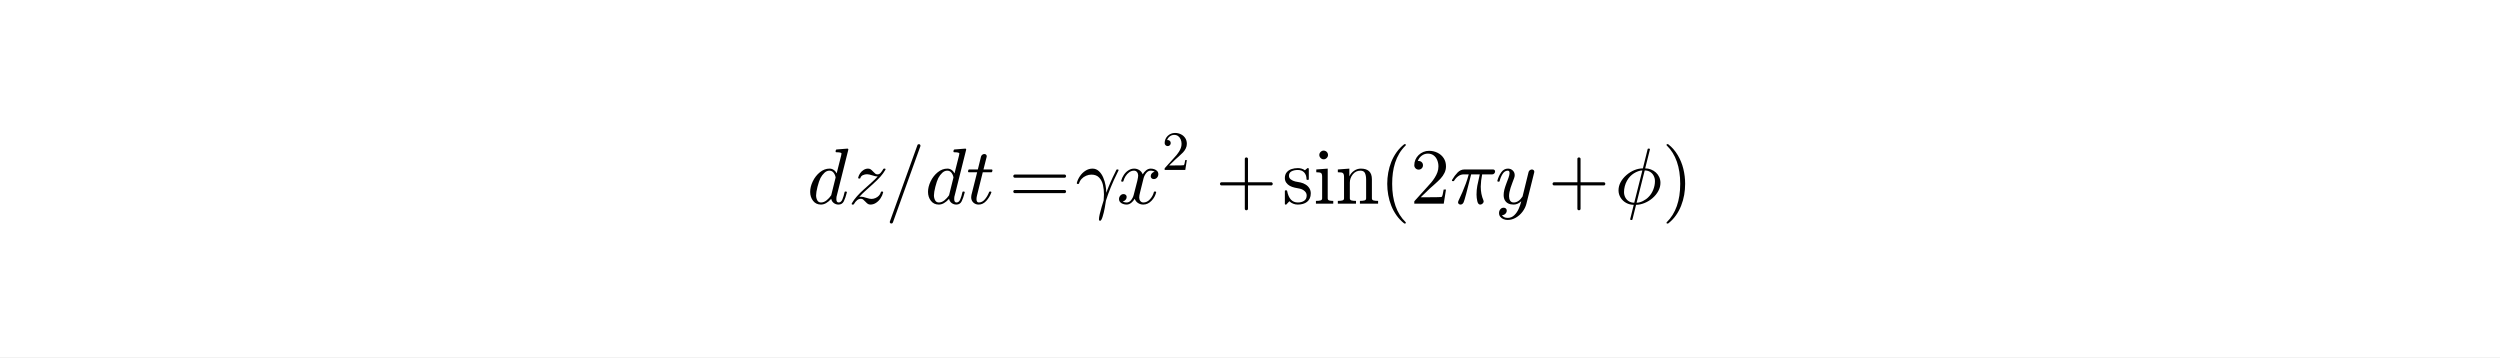
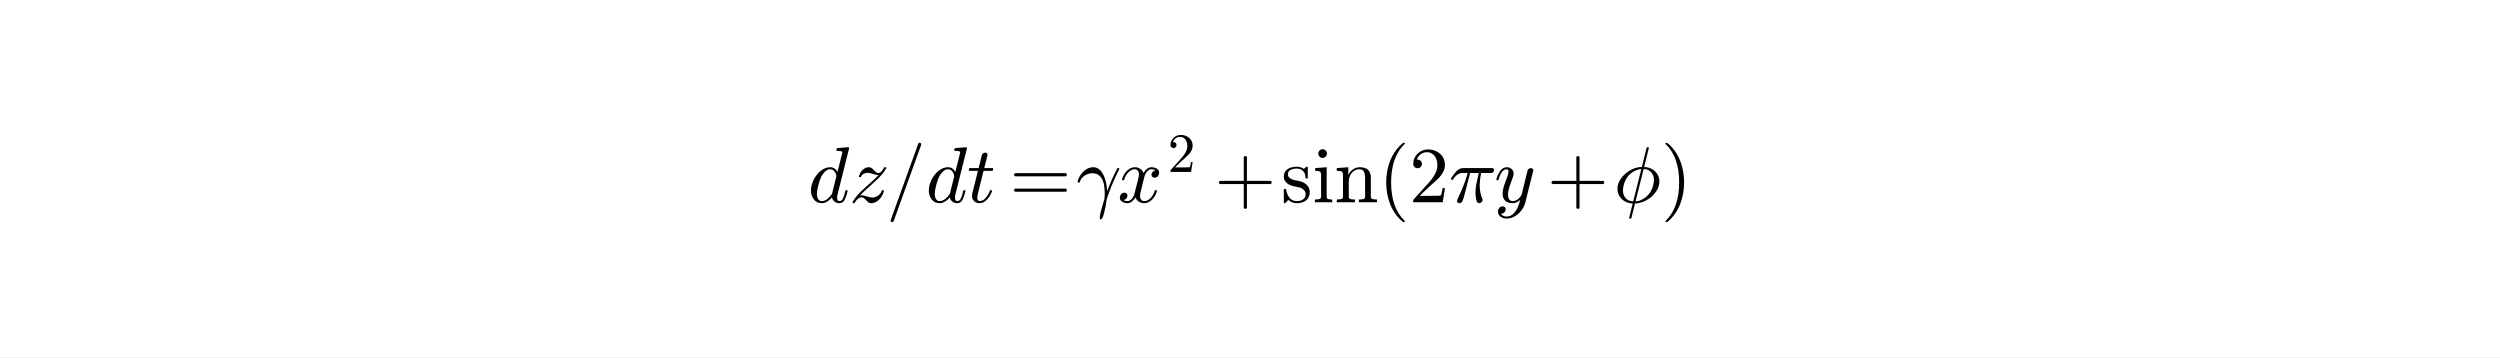
<svg xmlns="http://www.w3.org/2000/svg" xmlns:xlink="http://www.w3.org/1999/xlink" height="54pt" version="1.1" viewBox="0 0 378 54" width="378pt">
  <defs>
    <style type="text/css">
*{stroke-linecap:butt;stroke-linejoin:round;stroke-miterlimit:100000;}
  </style>
  </defs>
  <g id="figure_1">
    <g id="patch_1">
      <path d="M 0 54  L 378 54  L 378 0  L 0 0  z " style="fill:#ffffff;" />
    </g>
    <g id="text_1">
      <defs>
-         <path d="M 4.984 0  L 4.984 2.688  Q 4.984 2.938 5.172 3.219  L 20.703 20.406  Q 24.219 24.219 26.406 26.797  Q 28.609 29.391 30.75 32.766  Q 32.906 36.141 34.156 39.625  Q 35.406 43.109 35.406 47.016  Q 35.406 51.125 33.891 54.859  Q 32.375 58.594 29.375 60.844  Q 26.375 63.094 22.125 63.094  Q 17.781 63.094 14.312 60.469  Q 10.844 57.859 9.422 53.719  Q 9.812 53.812 10.5 53.812  Q 12.75 53.812 14.328 52.297  Q 15.922 50.781 15.922 48.391  Q 15.922 46.094 14.328 44.5  Q 12.75 42.922 10.5 42.922  Q 8.156 42.922 6.562 44.547  Q 4.984 46.188 4.984 48.391  Q 4.984 52.156 6.391 55.438  Q 7.812 58.734 10.469 61.297  Q 13.141 63.875 16.484 65.234  Q 19.828 66.609 23.578 66.609  Q 29.297 66.609 34.219 64.188  Q 39.156 61.766 42.031 57.344  Q 44.922 52.938 44.922 47.016  Q 44.922 42.672 43.016 38.766  Q 41.109 34.859 38.125 31.656  Q 35.156 28.469 30.516 24.406  Q 25.875 20.359 24.422 19  L 13.094 8.109  L 22.703 8.109  Q 29.781 8.109 34.547 8.219  Q 39.312 8.344 39.594 8.594  Q 40.766 9.859 42 17.828  L 44.922 17.828  L 42.094 0  z " id="Cmr10-32" />
-         <path d="M 4.891 -1.125  Q 4.109 -1.125 4.109 -0.203  Q 4.109 0.297 4.297 0.484  Q 6.984 5.125 10.766 9.344  Q 14.547 13.578 19.359 17.891  Q 24.172 22.219 29.031 26.562  Q 33.891 30.906 36.922 34.281  L 36.531 34.281  Q 34.328 34.281 30.078 35.688  Q 25.828 37.109 23.391 37.109  Q 20.75 37.109 18.25 35.953  Q 15.766 34.812 15.094 32.422  Q 14.938 31.688 14.312 31.688  L 13.094 31.688  Q 12.312 31.688 12.312 32.719  L 12.312 33.016  Q 13.094 35.938 14.875 38.469  Q 16.656 41.016 19.266 42.594  Q 21.875 44.188 24.703 44.188  Q 26.703 44.188 28.016 43.281  Q 29.344 42.391 31.094 40.484  Q 32.859 38.578 33.953 37.75  Q 35.062 36.922 36.719 36.922  Q 38.922 36.922 40.656 38.922  Q 42.391 40.922 44.094 43.891  Q 44.391 44.188 44.828 44.188  L 46 44.188  Q 46.344 44.188 46.562 43.938  Q 46.781 43.703 46.781 43.312  Q 46.781 42.969 46.578 42.672  Q 43.891 38.031 40.297 34  Q 36.719 29.984 30.922 24.781  Q 25.141 19.578 21.156 15.984  Q 17.188 12.406 13.719 8.594  Q 14.5 8.797 15.828 8.797  Q 18.266 8.797 22.484 7.391  Q 26.703 6 29 6  Q 31.5 6 34.031 7.078  Q 36.578 8.156 38.422 10.109  Q 40.281 12.062 40.922 14.594  Q 41.156 15.281 41.703 15.281  L 42.922 15.281  Q 43.312 15.281 43.547 14.969  Q 43.797 14.656 43.797 14.312  Q 43.797 14.203 43.703 14.016  Q 42.781 10.203 40.484 6.766  Q 38.188 3.328 34.844 1.094  Q 31.5 -1.125 27.688 -1.125  Q 25.781 -1.125 24.453 -0.234  Q 23.141 0.641 21.359 2.562  Q 19.578 4.5 18.453 5.344  Q 17.328 6.203 15.719 6.203  Q 10.75 6.203 6.781 -0.781  Q 6.453 -1.125 6.109 -1.125  z " id="Cmmi10-7a" />
+         <path d="M 17.391 -1.125  Q 11.078 -1.125 7.438 3.641  Q 3.812 8.406 3.812 14.891  Q 3.812 21.297 7.125 28.172  Q 10.453 35.062 16.094 39.625  Q 21.734 44.188 28.219 44.188  Q 31.156 44.188 33.516 42.547  Q 35.891 40.922 37.203 38.188  L 42.828 60.5  Q 43.219 62.203 43.312 63.188  Q 43.312 64.797 36.812 64.797  Q 35.797 64.797 35.797 66.109  Q 35.844 66.359 36.016 66.984  Q 36.188 67.625 36.453 67.969  Q 36.719 68.312 37.203 68.312  L 50.688 69.391  Q 51.906 69.391 51.906 68.109  L 37.5 10.594  Q 36.812 8.938 36.812 5.812  Q 36.812 1.516 39.703 1.516  Q 42.828 1.516 44.453 5.484  Q 46.094 9.469 47.219 14.703  Q 47.406 15.281 48 15.281  L 49.219 15.281  Q 49.609 15.281 49.844 14.938  Q 50.094 14.594 50.094 14.312  Q 48.344 7.328 46.266 3.094  Q 44.188 -1.125 39.5 -1.125  Q 36.141 -1.125 33.547 0.844  Q 30.953 2.828 30.328 6.109  Q 23.875 -1.125 17.391 -1.125  M 17.484 1.516  Q 21.094 1.516 24.484 4.219  Q 27.875 6.938 30.328 10.594  Q 30.422 10.688 30.422 10.984  L 35.891 33.016  Q 35.297 36.531 33.297 39.062  Q 31.297 41.609 27.984 41.609  Q 24.609 41.609 21.703 38.844  Q 18.797 36.078 16.797 32.328  Q 14.844 28.328 13.062 21.344  Q 11.281 14.359 11.281 10.5  Q 11.281 7.031 12.766 4.266  Q 14.266 1.516 17.484 1.516  " id="Cmmi10-64" />
+         <path d="M 6.5 -25  Q 5.609 -25 5.609 -24.125  Q 5.609 -23.688 5.812 -23.484  Q 22.906 -6.781 22.906 25  Q 22.906 56.781 6 73.297  Q 5.609 73.531 5.609 74.125  Q 5.609 74.469 5.875 74.734  Q 6.156 75 6.5 75  L 7.422 75  Q 7.719 75 7.906 74.812  Q 15.094 69.141 19.875 61.031  Q 24.656 52.938 26.875 43.75  Q 29.109 34.578 29.109 25  Q 29.109 17.922 27.906 11.062  Q 26.703 4.203 24.094 -2.453  Q 21.484 -9.125 17.484 -14.766  Q 13.484 -20.406 7.906 -24.812  Q 7.719 -25 7.422 -25  z " id="Cmr10-29" />
+         <path d="M 3.328 -0.297  L 3.328 16.016  Q 3.328 16.797 4.203 16.797  L 5.422 16.797  Q 6 16.797 6.203 16.016  Q 8.984 1.516 19.672 1.516  Q 24.422 1.516 27.609 3.656  Q 30.812 5.812 30.812 10.297  Q 30.812 13.531 28.312 15.797  Q 25.828 18.062 22.406 18.891  L 15.719 20.219  Q 12.359 20.953 9.594 22.453  Q 6.844 23.969 5.078 26.484  Q 3.328 29 3.328 32.328  Q 3.328 36.719 5.641 39.516  Q 7.953 42.328 11.656 43.578  Q 15.375 44.828 19.672 44.828  Q 24.812 44.828 28.609 42.094  L 31.5 44.578  Q 31.5 44.828 31.984 44.828  L 32.719 44.828  Q 33.016 44.828 33.25 44.547  Q 33.5 44.281 33.5 44  L 33.5 30.906  Q 33.5 29.984 32.719 29.984  L 31.5 29.984  Q 30.609 29.984 30.609 30.906  Q 30.609 36.141 27.703 39.312  Q 24.812 42.484 19.578 42.484  Q 15.094 42.484 11.797 40.812  Q 8.5 39.156 8.5 35.109  Q 8.5 32.328 10.859 30.547  Q 13.234 28.766 16.406 27.984  L 23.188 26.703  Q 26.609 25.922 29.562 24.062  Q 32.516 22.219 34.25 19.375  Q 35.984 16.547 35.984 12.984  Q 35.984 9.375 34.734 6.703  Q 33.5 4.047 31.266 2.281  Q 29.047 0.531 26.016 -0.297  Q 23 -1.125 19.672 -1.125  Q 13.422 -1.125 8.984 3.078  L 5.328 -0.875  Q 5.328 -1.125 4.781 -1.125  L 4.203 -1.125  Q 3.328 -1.125 3.328 -0.297  " id="Cmr10-73" />
+         <path d="M 7.516 23  Q 6.688 23 6.141 23.625  Q 5.609 24.266 5.609 25  Q 5.609 25.734 6.141 26.359  Q 6.688 27 7.516 27  L 36.922 27  L 36.922 56.5  Q 36.922 57.281 37.5 57.781  Q 38.094 58.297 38.922 58.297  Q 39.656 58.297 40.281 57.781  Q 40.922 57.281 40.922 56.5  L 40.922 27  L 70.312 27  Q 71.047 27 71.578 26.359  Q 72.125 25.734 72.125 25  Q 72.125 24.266 71.578 23.625  Q 71.047 23 70.312 23  L 40.922 23  L 40.922 -6.5  Q 40.922 -7.281 40.281 -7.781  Q 39.656 -8.297 38.922 -8.297  Q 38.094 -8.297 37.5 -7.781  Q 36.922 -7.281 36.922 -6.5  L 36.922 23  z " id="Cmr10-2b" />
        <path d="M 19.391 -19.484  L 23.875 -1.422  Q 18.797 -1.422 14.406 0.953  Q 10.016 3.328 7.344 7.562  Q 4.688 11.812 4.688 16.797  Q 4.688 22.219 7.375 27.141  Q 10.062 32.078 14.719 36.109  Q 19.391 40.141 24.75 42.312  Q 30.125 44.484 35.406 44.484  L 41.406 68.797  Q 41.609 69.391 42.188 69.391  L 43.406 69.391  Q 43.797 69.391 44.031 69.047  Q 44.281 68.703 44.281 68.406  L 38.281 44.484  Q 42.047 44.484 45.562 43.109  Q 49.078 41.75 51.781 39.281  Q 54.5 36.812 56 33.469  Q 57.516 30.125 57.516 26.312  Q 57.516 20.906 54.828 15.969  Q 52.156 11.031 47.609 7.078  Q 43.062 3.125 37.469 0.844  Q 31.891 -1.422 26.812 -1.422  L 22.219 -19.922  Q 22.016 -20.516 21.391 -20.516  L 20.219 -20.516  Q 19.828 -20.516 19.609 -20.141  Q 19.391 -19.781 19.391 -19.484  M 24.516 1.219  L 34.719 41.891  Q 32.172 41.891 29.391 40.859  Q 26.609 39.844 24.141 38.281  Q 21.688 36.719 19.672 34.719  Q 17.234 32.281 15.375 28.953  Q 13.531 25.641 12.578 21.953  Q 11.625 18.266 11.625 14.703  Q 11.625 10.938 13.234 7.859  Q 14.844 4.781 17.766 3  Q 20.703 1.219 24.516 1.219  M 27.484 1.219  Q 31.25 1.219 35.5 3.359  Q 39.75 5.516 42.484 8.406  Q 46.234 12.109 48.406 17.5  Q 50.594 22.906 50.594 28.422  Q 50.594 32.125 48.969 35.219  Q 47.359 38.328 44.422 40.109  Q 41.5 41.891 37.703 41.891  z " id="Cmmi10-c1" />
        <path d="M 31 -24.812  Q 25.438 -20.406 21.406 -14.719  Q 17.391 -9.031 14.812 -2.578  Q 12.25 3.859 10.984 10.891  Q 9.719 17.922 9.719 25  Q 9.719 32.172 10.984 39.203  Q 12.25 46.234 14.859 52.734  Q 17.484 59.234 21.531 64.891  Q 25.594 70.562 31 74.812  Q 31 75 31.5 75  L 32.422 75  Q 32.719 75 32.953 74.734  Q 33.203 74.469 33.203 74.125  Q 33.203 73.688 33.016 73.484  Q 28.125 68.703 24.875 63.234  Q 21.625 57.766 19.641 51.578  Q 17.672 45.406 16.797 38.781  Q 15.922 32.172 15.922 25  Q 15.922 -6.781 32.906 -23.297  Q 33.203 -23.578 33.203 -24.125  Q 33.203 -24.359 32.938 -24.672  Q 32.672 -25 32.422 -25  L 31.5 -25  Q 31 -25 31 -24.812  " id="Cmr10-28" />
+         <path d="M 5.609 -23  Q 5.609 -22.703 5.719 -22.609  L 40.484 73.781  Q 40.672 74.359 41.156 74.672  Q 41.656 75 42.281 75  Q 43.172 75 43.719 74.453  Q 44.281 73.922 44.281 73  L 44.281 72.609  L 9.516 -23.781  Q 8.938 -25 7.625 -25  Q 6.781 -25 6.188 -24.406  Q 5.609 -23.828 5.609 -23  " id="Cmmi10-3d" />
+         <path d="M 4.891 -1.125  Q 4.109 -1.125 4.109 -0.203  Q 4.109 0.297 4.297 0.484  Q 6.984 5.125 10.766 9.344  Q 14.547 13.578 19.359 17.891  Q 24.172 22.219 29.031 26.562  Q 33.891 30.906 36.922 34.281  L 36.531 34.281  Q 34.328 34.281 30.078 35.688  Q 25.828 37.109 23.391 37.109  Q 20.75 37.109 18.25 35.953  Q 15.766 34.812 15.094 32.422  Q 14.938 31.688 14.312 31.688  L 13.094 31.688  Q 12.312 31.688 12.312 32.719  L 12.312 33.016  Q 13.094 35.938 14.875 38.469  Q 16.656 41.016 19.266 42.594  Q 21.875 44.188 24.703 44.188  Q 26.703 44.188 28.016 43.281  Q 29.344 42.391 31.094 40.484  Q 32.859 38.578 33.953 37.75  Q 35.062 36.922 36.719 36.922  Q 38.922 36.922 40.656 38.922  Q 42.391 40.922 44.094 43.891  Q 44.391 44.188 44.828 44.188  L 46 44.188  Q 46.344 44.188 46.562 43.938  Q 46.781 43.703 46.781 43.312  Q 46.781 42.969 46.578 42.672  Q 43.891 38.031 40.297 34  Q 36.719 29.984 30.922 24.781  Q 25.141 19.578 21.156 15.984  Q 17.188 12.406 13.719 8.594  Q 14.5 8.797 15.828 8.797  Q 18.266 8.797 22.484 7.391  Q 26.703 6 29 6  Q 31.5 6 34.031 7.078  Q 36.578 8.156 38.422 10.109  Q 40.281 12.062 40.922 14.594  Q 41.156 15.281 41.703 15.281  L 42.922 15.281  Q 43.312 15.281 43.547 14.969  Q 43.797 14.656 43.797 14.312  Q 43.797 14.203 43.703 14.016  Q 42.781 10.203 40.484 6.766  Q 38.188 3.328 34.844 1.094  Q 31.5 -1.125 27.688 -1.125  Q 25.781 -1.125 24.453 -0.234  Q 23.141 0.641 21.359 2.562  Q 19.578 4.5 18.453 5.344  Q 17.328 6.203 15.719 6.203  Q 10.75 6.203 6.781 -0.781  Q 6.453 -1.125 6.109 -1.125  z " id="Cmmi10-7a" />
+         <path d="M 10.109 1.703  Q 10.109 2.25 10.5 3.328  Q 13.281 9.125 15.688 14.719  Q 18.109 20.312 20.031 25.609  Q 21.969 30.906 23.578 36.922  L 17.188 36.922  Q 13.531 36.922 10.344 34.625  Q 7.172 32.328 5.078 28.812  Q 4.891 28.422 4.5 28.422  L 3.328 28.422  Q 2.391 28.422 2.391 29.391  Q 2.391 29.594 2.594 29.984  Q 5.859 35.547 9.594 39.328  Q 13.328 43.109 18.016 43.109  L 54.297 43.109  Q 55.328 43.109 56.047 42.422  Q 56.781 41.75 56.781 40.578  Q 56.781 39.109 55.734 38.016  Q 54.688 36.922 53.219 36.922  L 40.484 36.922  Q 38.875 29.047 38.719 21.578  Q 38.719 11.969 42.094 4.203  Q 42.391 3.609 42.391 2.984  Q 42.391 1.906 41.75 0.969  Q 41.109 0.047 40.109 -0.531  Q 39.109 -1.125 37.984 -1.125  Q 35.359 -1.125 34.375 3.172  Q 33.406 7.469 33.406 11.531  Q 33.406 17.234 34.375 22.531  Q 35.359 27.828 37.5 36.922  L 26.609 36.922  Q 18.703 4.891 17.094 1.609  Q 15.672 -1.125 13.188 -1.125  Q 11.969 -1.125 11.031 -0.312  Q 10.109 0.484 10.109 1.703  " id="Cmmi10-bc" />
+         <path d="M 4.984 0  L 4.984 2.688  Q 4.984 2.938 5.172 3.219  L 20.703 20.406  Q 24.219 24.219 26.406 26.797  Q 28.609 29.391 30.75 32.766  Q 32.906 36.141 34.156 39.625  Q 35.406 43.109 35.406 47.016  Q 35.406 51.125 33.891 54.859  Q 32.375 58.594 29.375 60.844  Q 26.375 63.094 22.125 63.094  Q 17.781 63.094 14.312 60.469  Q 10.844 57.859 9.422 53.719  Q 9.812 53.812 10.5 53.812  Q 12.75 53.812 14.328 52.297  Q 15.922 50.781 15.922 48.391  Q 15.922 46.094 14.328 44.5  Q 12.75 42.922 10.5 42.922  Q 8.156 42.922 6.562 44.547  Q 4.984 46.188 4.984 48.391  Q 4.984 52.156 6.391 55.438  Q 7.812 58.734 10.469 61.297  Q 13.141 63.875 16.484 65.234  Q 19.828 66.609 23.578 66.609  Q 29.297 66.609 34.219 64.188  Q 39.156 61.766 42.031 57.344  Q 44.922 52.938 44.922 47.016  Q 44.922 42.672 43.016 38.766  Q 41.109 34.859 38.125 31.656  Q 35.156 28.469 30.516 24.406  Q 25.875 20.359 24.422 19  L 13.094 8.109  L 22.703 8.109  Q 29.781 8.109 34.547 8.219  Q 39.312 8.344 39.594 8.594  Q 40.766 9.859 42 17.828  L 44.922 17.828  L 42.094 0  z " id="Cmr10-32" />
+         <path d="M 3.078 0  L 3.078 3.516  Q 6.5 3.516 8.688 4.047  Q 10.891 4.594 10.891 6.688  L 10.891 33.984  Q 10.891 37.844 9.391 38.719  Q 7.906 39.594 3.516 39.594  L 3.516 43.109  L 17.922 44.188  L 17.922 6.688  Q 17.922 4.594 19.828 4.047  Q 21.734 3.516 24.906 3.516  L 24.906 0  z M 7.328 61.375  Q 7.328 63.578 8.984 65.234  Q 10.641 66.891 12.797 66.891  Q 14.203 66.891 15.516 66.156  Q 16.844 65.438 17.578 64.109  Q 18.312 62.797 18.312 61.375  Q 18.312 59.234 16.641 57.562  Q 14.984 55.906 12.797 55.906  Q 10.641 55.906 8.984 57.562  Q 7.328 59.234 7.328 61.375  " id="Cmr10-69" />
+         <path d="M 7.812 2.875  Q 9.578 1.516 12.797 1.516  Q 15.922 1.516 18.312 4.516  Q 20.703 7.516 21.578 11.078  L 26.125 28.812  Q 27.203 33.641 27.203 35.406  Q 27.203 37.891 25.812 39.75  Q 24.422 41.609 21.922 41.609  Q 18.75 41.609 15.969 39.625  Q 13.188 37.641 11.281 34.594  Q 9.375 31.547 8.594 28.422  Q 8.406 27.781 7.812 27.781  L 6.594 27.781  Q 5.812 27.781 5.812 28.719  L 5.812 29  Q 6.781 32.719 9.125 36.25  Q 11.469 39.797 14.859 41.984  Q 18.266 44.188 22.125 44.188  Q 25.781 44.188 28.734 42.234  Q 31.688 40.281 32.906 36.922  Q 34.625 39.984 37.281 42.078  Q 39.938 44.188 43.109 44.188  Q 45.266 44.188 47.5 43.422  Q 49.75 42.672 51.172 41.109  Q 52.594 39.547 52.594 37.203  Q 52.594 34.672 50.953 32.828  Q 49.312 31 46.781 31  Q 45.172 31 44.094 32.031  Q 43.016 33.062 43.016 34.625  Q 43.016 36.719 44.453 38.297  Q 45.906 39.891 47.906 40.188  Q 46.094 41.609 42.922 41.609  Q 39.703 41.609 37.328 38.625  Q 34.969 35.641 33.984 31.984  L 29.594 14.312  Q 28.516 10.297 28.516 7.719  Q 28.516 5.172 29.953 3.344  Q 31.391 1.516 33.797 1.516  Q 38.484 1.516 42.156 5.641  Q 45.844 9.766 47.016 14.703  Q 47.219 15.281 47.797 15.281  L 49.031 15.281  Q 49.422 15.281 49.656 15.016  Q 49.906 14.75 49.906 14.406  Q 49.906 14.312 49.812 14.109  Q 48.391 8.156 43.844 3.516  Q 39.312 -1.125 33.594 -1.125  Q 29.938 -1.125 26.984 0.844  Q 24.031 2.828 22.797 6.203  Q 21.234 3.266 18.469 1.062  Q 15.719 -1.125 12.594 -1.125  Q 10.453 -1.125 8.172 -0.359  Q 5.906 0.391 4.484 1.953  Q 3.078 3.516 3.078 5.906  Q 3.078 8.25 4.703 10.172  Q 6.344 12.109 8.797 12.109  Q 10.453 12.109 11.578 11.109  Q 12.703 10.109 12.703 8.5  Q 12.703 6.391 11.297 4.828  Q 9.906 3.266 7.812 2.875  " id="Cmmi10-78" />
+         <path d="M 8.406 -14.312  Q 10.5 -17.922 15.719 -17.922  Q 20.453 -17.922 23.922 -14.594  Q 27.391 -11.281 29.516 -6.562  Q 31.641 -1.859 32.812 3.078  Q 28.375 -1.125 23.188 -1.125  Q 19.234 -1.125 16.453 0.234  Q 13.672 1.609 12.125 4.312  Q 10.594 7.031 10.594 10.891  Q 10.594 14.156 11.469 17.594  Q 12.359 21.047 13.938 25.266  Q 15.531 29.5 16.703 32.625  Q 18.016 36.281 18.016 38.625  Q 18.016 41.609 15.828 41.609  Q 11.859 41.609 9.297 37.531  Q 6.734 33.453 5.516 28.422  Q 5.328 27.781 4.688 27.781  L 3.516 27.781  Q 2.688 27.781 2.688 28.719  L 2.688 29  Q 4.297 34.969 7.609 39.578  Q 10.938 44.188 16.016 44.188  Q 19.578 44.188 22.047 41.844  Q 24.516 39.5 24.516 35.891  Q 24.516 34.031 23.688 31.984  Q 23.25 30.766 21.688 26.656  Q 20.125 22.562 19.281 19.875  Q 18.453 17.188 17.922 14.594  Q 17.391 12.016 17.391 9.422  Q 17.391 6.109 18.797 3.812  Q 20.219 1.516 23.297 1.516  Q 29.5 1.516 34.422 9.078  L 42 39.891  Q 42.328 41.219 43.547 42.156  Q 44.781 43.109 46.188 43.109  Q 47.406 43.109 48.312 42.328  Q 49.219 41.547 49.219 40.281  Q 49.219 39.703 49.125 39.5  L 39.203 -0.297  Q 37.891 -5.422 34.375 -10.109  Q 30.859 -14.797 25.906 -17.656  Q 20.953 -20.516 15.578 -20.516  Q 12.984 -20.516 10.438 -19.5  Q 7.906 -18.5 6.344 -16.5  Q 4.781 -14.5 4.781 -11.812  Q 4.781 -9.078 6.391 -7.078  Q 8.016 -5.078 10.688 -5.078  Q 12.312 -5.078 13.406 -6.078  Q 14.5 -7.078 14.5 -8.688  Q 14.5 -10.984 12.781 -12.688  Q 11.078 -14.406 8.797 -14.406  Q 8.688 -14.359 8.594 -14.328  Q 8.5 -14.312 8.406 -14.312  " id="Cmmi10-79" />
+         <path d="M 6.203 8.109  Q 6.203 9.578 6.5 10.891  L 13.719 39.594  L 3.219 39.594  Q 2.203 39.594 2.203 40.922  Q 2.594 43.109 3.516 43.109  L 14.594 43.109  L 18.609 59.422  Q 19 60.75 20.172 61.672  Q 21.344 62.594 22.797 62.594  Q 24.078 62.594 24.922 61.828  Q 25.781 61.078 25.781 59.812  Q 25.781 59.516 25.75 59.344  Q 25.734 59.188 25.688 58.984  L 21.688 43.109  L 31.984 43.109  Q 33.016 43.109 33.016 41.797  Q 32.953 41.547 32.812 40.953  Q 32.672 40.375 32.422 39.984  Q 32.172 39.594 31.688 39.594  L 20.797 39.594  L 13.625 10.688  Q 12.891 7.859 12.891 5.812  Q 12.891 1.516 15.828 1.516  Q 20.219 1.516 23.609 5.641  Q 27 9.766 28.812 14.703  Q 29.203 15.281 29.594 15.281  L 30.812 15.281  Q 31.203 15.281 31.438 15.016  Q 31.688 14.75 31.688 14.406  Q 31.688 14.203 31.594 14.109  Q 29.391 8.062 25.188 3.469  Q 21 -1.125 15.578 -1.125  Q 11.625 -1.125 8.906 1.453  Q 6.203 4.047 6.203 8.109  " id="Cmmi10-74" />
+         <path d="M 29.5 -19.578  Q 29.5 -17.328 30.5 -13.031  Q 31.5 -8.734 32.938 -3.875  Q 34.375 0.984 35.406 4.109  Q 35.797 9.078 35.797 11.625  Q 35.797 18.062 34.516 23.609  Q 33.25 29.156 29.734 32.891  Q 26.219 36.625 19.922 36.625  Q 16.609 36.625 13.312 35.203  Q 10.016 33.797 7.641 31.25  Q 5.281 28.719 4.391 25.484  Q 4.203 24.906 3.609 24.906  L 2.391 24.906  Q 1.609 24.906 1.609 25.781  L 1.609 26.125  Q 2.734 30.609 5.594 34.781  Q 8.453 38.969 12.578 41.578  Q 16.703 44.188 21.297 44.188  Q 25.984 44.188 29.391 41.016  Q 32.812 37.844 34.859 32.953  Q 36.922 28.078 37.812 23.094  Q 38.719 18.109 38.719 13.719  Q 43.75 27.391 50 39.594  L 51.516 42.828  Q 51.812 43.109 52.203 43.109  L 53.422 43.109  Q 54.203 43.109 54.203 42.188  Q 54.203 42 54 41.609  L 52.484 38.484  Q 48.141 29.828 44.5 20.938  Q 40.875 12.062 38.281 3.812  Q 37.891 0.438 36.781 -5.422  Q 35.688 -11.281 34.125 -16.328  Q 32.562 -21.391 31 -21.578  Q 29.5 -21.578 29.5 -19.578  " id="Cmmi10-b0" />
+         <path d="M 7.516 13.281  Q 6.688 13.281 6.141 13.906  Q 5.609 14.547 5.609 15.281  Q 5.609 16.109 6.141 16.688  Q 6.688 17.281 7.516 17.281  L 70.312 17.281  Q 71.047 17.281 71.578 16.688  Q 72.125 16.109 72.125 15.281  Q 72.125 14.547 71.578 13.906  Q 71.047 13.281 70.312 13.281  z M 7.516 32.719  Q 6.688 32.719 6.141 33.297  Q 5.609 33.891 5.609 34.719  Q 5.609 35.453 6.141 36.078  Q 6.688 36.719 7.516 36.719  L 70.312 36.719  Q 71.047 36.719 71.578 36.078  Q 72.125 35.453 72.125 34.719  Q 72.125 33.891 71.578 33.297  Q 71.047 32.719 70.312 32.719  z " id="Cmr10-3d" />
        <path d="M 2.984 0  L 2.984 3.516  Q 6.391 3.516 8.594 4.047  Q 10.797 4.594 10.797 6.688  L 10.797 33.984  Q 10.797 36.672 9.984 37.859  Q 9.188 39.062 7.672 39.328  Q 6.156 39.594 2.984 39.594  L 2.984 43.109  L 17.484 44.188  L 17.484 34.422  Q 19.484 38.719 23.406 41.453  Q 27.344 44.188 31.984 44.188  Q 38.922 44.188 42.406 40.859  Q 45.906 37.547 45.906 30.719  L 45.906 6.688  Q 45.906 4.594 48.094 4.047  Q 50.297 3.516 53.719 3.516  L 53.719 0  L 30.812 0  L 30.812 3.516  Q 34.234 3.516 36.422 4.047  Q 38.625 4.594 38.625 6.688  L 38.625 30.422  Q 38.625 35.297 37.203 38.453  Q 35.797 41.609 31.391 41.609  Q 25.594 41.609 21.844 36.969  Q 18.109 32.328 18.109 26.422  L 18.109 6.688  Q 18.109 4.594 20.312 4.047  Q 22.516 3.516 25.875 3.516  L 25.875 0  z " id="Cmr10-6e" />
-         <path d="M 6.5 -25  Q 5.609 -25 5.609 -24.125  Q 5.609 -23.688 5.812 -23.484  Q 22.906 -6.781 22.906 25  Q 22.906 56.781 6 73.297  Q 5.609 73.531 5.609 74.125  Q 5.609 74.469 5.875 74.734  Q 6.156 75 6.5 75  L 7.422 75  Q 7.719 75 7.906 74.812  Q 15.094 69.141 19.875 61.031  Q 24.656 52.938 26.875 43.75  Q 29.109 34.578 29.109 25  Q 29.109 17.922 27.906 11.062  Q 26.703 4.203 24.094 -2.453  Q 21.484 -9.125 17.484 -14.766  Q 13.484 -20.406 7.906 -24.812  Q 7.719 -25 7.422 -25  z " id="Cmr10-29" />
-         <path d="M 10.109 1.703  Q 10.109 2.25 10.5 3.328  Q 13.281 9.125 15.688 14.719  Q 18.109 20.312 20.031 25.609  Q 21.969 30.906 23.578 36.922  L 17.188 36.922  Q 13.531 36.922 10.344 34.625  Q 7.172 32.328 5.078 28.812  Q 4.891 28.422 4.5 28.422  L 3.328 28.422  Q 2.391 28.422 2.391 29.391  Q 2.391 29.594 2.594 29.984  Q 5.859 35.547 9.594 39.328  Q 13.328 43.109 18.016 43.109  L 54.297 43.109  Q 55.328 43.109 56.047 42.422  Q 56.781 41.75 56.781 40.578  Q 56.781 39.109 55.734 38.016  Q 54.688 36.922 53.219 36.922  L 40.484 36.922  Q 38.875 29.047 38.719 21.578  Q 38.719 11.969 42.094 4.203  Q 42.391 3.609 42.391 2.984  Q 42.391 1.906 41.75 0.969  Q 41.109 0.047 40.109 -0.531  Q 39.109 -1.125 37.984 -1.125  Q 35.359 -1.125 34.375 3.172  Q 33.406 7.469 33.406 11.531  Q 33.406 17.234 34.375 22.531  Q 35.359 27.828 37.5 36.922  L 26.609 36.922  Q 18.703 4.891 17.094 1.609  Q 15.672 -1.125 13.188 -1.125  Q 11.969 -1.125 11.031 -0.312  Q 10.109 0.484 10.109 1.703  " id="Cmmi10-bc" />
-         <path d="M 7.812 2.875  Q 9.578 1.516 12.797 1.516  Q 15.922 1.516 18.312 4.516  Q 20.703 7.516 21.578 11.078  L 26.125 28.812  Q 27.203 33.641 27.203 35.406  Q 27.203 37.891 25.812 39.75  Q 24.422 41.609 21.922 41.609  Q 18.75 41.609 15.969 39.625  Q 13.188 37.641 11.281 34.594  Q 9.375 31.547 8.594 28.422  Q 8.406 27.781 7.812 27.781  L 6.594 27.781  Q 5.812 27.781 5.812 28.719  L 5.812 29  Q 6.781 32.719 9.125 36.25  Q 11.469 39.797 14.859 41.984  Q 18.266 44.188 22.125 44.188  Q 25.781 44.188 28.734 42.234  Q 31.688 40.281 32.906 36.922  Q 34.625 39.984 37.281 42.078  Q 39.938 44.188 43.109 44.188  Q 45.266 44.188 47.5 43.422  Q 49.75 42.672 51.172 41.109  Q 52.594 39.547 52.594 37.203  Q 52.594 34.672 50.953 32.828  Q 49.312 31 46.781 31  Q 45.172 31 44.094 32.031  Q 43.016 33.062 43.016 34.625  Q 43.016 36.719 44.453 38.297  Q 45.906 39.891 47.906 40.188  Q 46.094 41.609 42.922 41.609  Q 39.703 41.609 37.328 38.625  Q 34.969 35.641 33.984 31.984  L 29.594 14.312  Q 28.516 10.297 28.516 7.719  Q 28.516 5.172 29.953 3.344  Q 31.391 1.516 33.797 1.516  Q 38.484 1.516 42.156 5.641  Q 45.844 9.766 47.016 14.703  Q 47.219 15.281 47.797 15.281  L 49.031 15.281  Q 49.422 15.281 49.656 15.016  Q 49.906 14.75 49.906 14.406  Q 49.906 14.312 49.812 14.109  Q 48.391 8.156 43.844 3.516  Q 39.312 -1.125 33.594 -1.125  Q 29.938 -1.125 26.984 0.844  Q 24.031 2.828 22.797 6.203  Q 21.234 3.266 18.469 1.062  Q 15.719 -1.125 12.594 -1.125  Q 10.453 -1.125 8.172 -0.359  Q 5.906 0.391 4.484 1.953  Q 3.078 3.516 3.078 5.906  Q 3.078 8.25 4.703 10.172  Q 6.344 12.109 8.797 12.109  Q 10.453 12.109 11.578 11.109  Q 12.703 10.109 12.703 8.5  Q 12.703 6.391 11.297 4.828  Q 9.906 3.266 7.812 2.875  " id="Cmmi10-78" />
-         <path d="M 7.516 23  Q 6.688 23 6.141 23.625  Q 5.609 24.266 5.609 25  Q 5.609 25.734 6.141 26.359  Q 6.688 27 7.516 27  L 36.922 27  L 36.922 56.5  Q 36.922 57.281 37.5 57.781  Q 38.094 58.297 38.922 58.297  Q 39.656 58.297 40.281 57.781  Q 40.922 57.281 40.922 56.5  L 40.922 27  L 70.312 27  Q 71.047 27 71.578 26.359  Q 72.125 25.734 72.125 25  Q 72.125 24.266 71.578 23.625  Q 71.047 23 70.312 23  L 40.922 23  L 40.922 -6.5  Q 40.922 -7.281 40.281 -7.781  Q 39.656 -8.297 38.922 -8.297  Q 38.094 -8.297 37.5 -7.781  Q 36.922 -7.281 36.922 -6.5  L 36.922 23  z " id="Cmr10-2b" />
-         <path d="M 17.391 -1.125  Q 11.078 -1.125 7.438 3.641  Q 3.812 8.406 3.812 14.891  Q 3.812 21.297 7.125 28.172  Q 10.453 35.062 16.094 39.625  Q 21.734 44.188 28.219 44.188  Q 31.156 44.188 33.516 42.547  Q 35.891 40.922 37.203 38.188  L 42.828 60.5  Q 43.219 62.203 43.312 63.188  Q 43.312 64.797 36.812 64.797  Q 35.797 64.797 35.797 66.109  Q 35.844 66.359 36.016 66.984  Q 36.188 67.625 36.453 67.969  Q 36.719 68.312 37.203 68.312  L 50.688 69.391  Q 51.906 69.391 51.906 68.109  L 37.5 10.594  Q 36.812 8.938 36.812 5.812  Q 36.812 1.516 39.703 1.516  Q 42.828 1.516 44.453 5.484  Q 46.094 9.469 47.219 14.703  Q 47.406 15.281 48 15.281  L 49.219 15.281  Q 49.609 15.281 49.844 14.938  Q 50.094 14.594 50.094 14.312  Q 48.344 7.328 46.266 3.094  Q 44.188 -1.125 39.5 -1.125  Q 36.141 -1.125 33.547 0.844  Q 30.953 2.828 30.328 6.109  Q 23.875 -1.125 17.391 -1.125  M 17.484 1.516  Q 21.094 1.516 24.484 4.219  Q 27.875 6.938 30.328 10.594  Q 30.422 10.688 30.422 10.984  L 35.891 33.016  Q 35.297 36.531 33.297 39.062  Q 31.297 41.609 27.984 41.609  Q 24.609 41.609 21.703 38.844  Q 18.797 36.078 16.797 32.328  Q 14.844 28.328 13.062 21.344  Q 11.281 14.359 11.281 10.5  Q 11.281 7.031 12.766 4.266  Q 14.266 1.516 17.484 1.516  " id="Cmmi10-64" />
-         <path d="M 6.203 8.109  Q 6.203 9.578 6.5 10.891  L 13.719 39.594  L 3.219 39.594  Q 2.203 39.594 2.203 40.922  Q 2.594 43.109 3.516 43.109  L 14.594 43.109  L 18.609 59.422  Q 19 60.75 20.172 61.672  Q 21.344 62.594 22.797 62.594  Q 24.078 62.594 24.922 61.828  Q 25.781 61.078 25.781 59.812  Q 25.781 59.516 25.75 59.344  Q 25.734 59.188 25.688 58.984  L 21.688 43.109  L 31.984 43.109  Q 33.016 43.109 33.016 41.797  Q 32.953 41.547 32.812 40.953  Q 32.672 40.375 32.422 39.984  Q 32.172 39.594 31.688 39.594  L 20.797 39.594  L 13.625 10.688  Q 12.891 7.859 12.891 5.812  Q 12.891 1.516 15.828 1.516  Q 20.219 1.516 23.609 5.641  Q 27 9.766 28.812 14.703  Q 29.203 15.281 29.594 15.281  L 30.812 15.281  Q 31.203 15.281 31.438 15.016  Q 31.688 14.75 31.688 14.406  Q 31.688 14.203 31.594 14.109  Q 29.391 8.062 25.188 3.469  Q 21 -1.125 15.578 -1.125  Q 11.625 -1.125 8.906 1.453  Q 6.203 4.047 6.203 8.109  " id="Cmmi10-74" />
-         <path d="M 7.516 13.281  Q 6.688 13.281 6.141 13.906  Q 5.609 14.547 5.609 15.281  Q 5.609 16.109 6.141 16.688  Q 6.688 17.281 7.516 17.281  L 70.312 17.281  Q 71.047 17.281 71.578 16.688  Q 72.125 16.109 72.125 15.281  Q 72.125 14.547 71.578 13.906  Q 71.047 13.281 70.312 13.281  z M 7.516 32.719  Q 6.688 32.719 6.141 33.297  Q 5.609 33.891 5.609 34.719  Q 5.609 35.453 6.141 36.078  Q 6.688 36.719 7.516 36.719  L 70.312 36.719  Q 71.047 36.719 71.578 36.078  Q 72.125 35.453 72.125 34.719  Q 72.125 33.891 71.578 33.297  Q 71.047 32.719 70.312 32.719  z " id="Cmr10-3d" />
-         <path d="M 5.609 -23  Q 5.609 -22.703 5.719 -22.609  L 40.484 73.781  Q 40.672 74.359 41.156 74.672  Q 41.656 75 42.281 75  Q 43.172 75 43.719 74.453  Q 44.281 73.922 44.281 73  L 44.281 72.609  L 9.516 -23.781  Q 8.938 -25 7.625 -25  Q 6.781 -25 6.188 -24.406  Q 5.609 -23.828 5.609 -23  " id="Cmmi10-3d" />
-         <path d="M 8.406 -14.312  Q 10.5 -17.922 15.719 -17.922  Q 20.453 -17.922 23.922 -14.594  Q 27.391 -11.281 29.516 -6.562  Q 31.641 -1.859 32.812 3.078  Q 28.375 -1.125 23.188 -1.125  Q 19.234 -1.125 16.453 0.234  Q 13.672 1.609 12.125 4.312  Q 10.594 7.031 10.594 10.891  Q 10.594 14.156 11.469 17.594  Q 12.359 21.047 13.938 25.266  Q 15.531 29.5 16.703 32.625  Q 18.016 36.281 18.016 38.625  Q 18.016 41.609 15.828 41.609  Q 11.859 41.609 9.297 37.531  Q 6.734 33.453 5.516 28.422  Q 5.328 27.781 4.688 27.781  L 3.516 27.781  Q 2.688 27.781 2.688 28.719  L 2.688 29  Q 4.297 34.969 7.609 39.578  Q 10.938 44.188 16.016 44.188  Q 19.578 44.188 22.047 41.844  Q 24.516 39.5 24.516 35.891  Q 24.516 34.031 23.688 31.984  Q 23.25 30.766 21.688 26.656  Q 20.125 22.562 19.281 19.875  Q 18.453 17.188 17.922 14.594  Q 17.391 12.016 17.391 9.422  Q 17.391 6.109 18.797 3.812  Q 20.219 1.516 23.297 1.516  Q 29.5 1.516 34.422 9.078  L 42 39.891  Q 42.328 41.219 43.547 42.156  Q 44.781 43.109 46.188 43.109  Q 47.406 43.109 48.312 42.328  Q 49.219 41.547 49.219 40.281  Q 49.219 39.703 49.125 39.5  L 39.203 -0.297  Q 37.891 -5.422 34.375 -10.109  Q 30.859 -14.797 25.906 -17.656  Q 20.953 -20.516 15.578 -20.516  Q 12.984 -20.516 10.438 -19.5  Q 7.906 -18.5 6.344 -16.5  Q 4.781 -14.5 4.781 -11.812  Q 4.781 -9.078 6.391 -7.078  Q 8.016 -5.078 10.688 -5.078  Q 12.312 -5.078 13.406 -6.078  Q 14.5 -7.078 14.5 -8.688  Q 14.5 -10.984 12.781 -12.688  Q 11.078 -14.406 8.797 -14.406  Q 8.688 -14.359 8.594 -14.328  Q 8.5 -14.312 8.406 -14.312  " id="Cmmi10-79" />
-         <path d="M 3.328 -0.297  L 3.328 16.016  Q 3.328 16.797 4.203 16.797  L 5.422 16.797  Q 6 16.797 6.203 16.016  Q 8.984 1.516 19.672 1.516  Q 24.422 1.516 27.609 3.656  Q 30.812 5.812 30.812 10.297  Q 30.812 13.531 28.312 15.797  Q 25.828 18.062 22.406 18.891  L 15.719 20.219  Q 12.359 20.953 9.594 22.453  Q 6.844 23.969 5.078 26.484  Q 3.328 29 3.328 32.328  Q 3.328 36.719 5.641 39.516  Q 7.953 42.328 11.656 43.578  Q 15.375 44.828 19.672 44.828  Q 24.812 44.828 28.609 42.094  L 31.5 44.578  Q 31.5 44.828 31.984 44.828  L 32.719 44.828  Q 33.016 44.828 33.25 44.547  Q 33.5 44.281 33.5 44  L 33.5 30.906  Q 33.5 29.984 32.719 29.984  L 31.5 29.984  Q 30.609 29.984 30.609 30.906  Q 30.609 36.141 27.703 39.312  Q 24.812 42.484 19.578 42.484  Q 15.094 42.484 11.797 40.812  Q 8.5 39.156 8.5 35.109  Q 8.5 32.328 10.859 30.547  Q 13.234 28.766 16.406 27.984  L 23.188 26.703  Q 26.609 25.922 29.562 24.062  Q 32.516 22.219 34.25 19.375  Q 35.984 16.547 35.984 12.984  Q 35.984 9.375 34.734 6.703  Q 33.5 4.047 31.266 2.281  Q 29.047 0.531 26.016 -0.297  Q 23 -1.125 19.672 -1.125  Q 13.422 -1.125 8.984 3.078  L 5.328 -0.875  Q 5.328 -1.125 4.781 -1.125  L 4.203 -1.125  Q 3.328 -1.125 3.328 -0.297  " id="Cmr10-73" />
-         <path d="M 29.5 -19.578  Q 29.5 -17.328 30.5 -13.031  Q 31.5 -8.734 32.938 -3.875  Q 34.375 0.984 35.406 4.109  Q 35.797 9.078 35.797 11.625  Q 35.797 18.062 34.516 23.609  Q 33.25 29.156 29.734 32.891  Q 26.219 36.625 19.922 36.625  Q 16.609 36.625 13.312 35.203  Q 10.016 33.797 7.641 31.25  Q 5.281 28.719 4.391 25.484  Q 4.203 24.906 3.609 24.906  L 2.391 24.906  Q 1.609 24.906 1.609 25.781  L 1.609 26.125  Q 2.734 30.609 5.594 34.781  Q 8.453 38.969 12.578 41.578  Q 16.703 44.188 21.297 44.188  Q 25.984 44.188 29.391 41.016  Q 32.812 37.844 34.859 32.953  Q 36.922 28.078 37.812 23.094  Q 38.719 18.109 38.719 13.719  Q 43.75 27.391 50 39.594  L 51.516 42.828  Q 51.812 43.109 52.203 43.109  L 53.422 43.109  Q 54.203 43.109 54.203 42.188  Q 54.203 42 54 41.609  L 52.484 38.484  Q 48.141 29.828 44.5 20.938  Q 40.875 12.062 38.281 3.812  Q 37.891 0.438 36.781 -5.422  Q 35.688 -11.281 34.125 -16.328  Q 32.562 -21.391 31 -21.578  Q 29.5 -21.578 29.5 -19.578  " id="Cmmi10-b0" />
-         <path d="M 3.078 0  L 3.078 3.516  Q 6.5 3.516 8.688 4.047  Q 10.891 4.594 10.891 6.688  L 10.891 33.984  Q 10.891 37.844 9.391 38.719  Q 7.906 39.594 3.516 39.594  L 3.516 43.109  L 17.922 44.188  L 17.922 6.688  Q 17.922 4.594 19.828 4.047  Q 21.734 3.516 24.906 3.516  L 24.906 0  z M 7.328 61.375  Q 7.328 63.578 8.984 65.234  Q 10.641 66.891 12.797 66.891  Q 14.203 66.891 15.516 66.156  Q 16.844 65.438 17.578 64.109  Q 18.312 62.797 18.312 61.375  Q 18.312 59.234 16.641 57.562  Q 14.984 55.906 12.797 55.906  Q 10.641 55.906 8.984 57.562  Q 7.328 59.234 7.328 61.375  " id="Cmr10-69" />
      </defs>
-       <g transform="translate(122.04 30.9)scale(0.12 -0.12)">
-         <use transform="translate(0.0 0.8578125)" xlink:href="#Cmmi10-64" />
-         <use transform="translate(52.00195 0.8578125)" xlink:href="#Cmmi10-7a" />
-         <use transform="translate(98.48633 0.8578125)" xlink:href="#Cmmi10-3d" />
-         <use transform="translate(148.4863 0.8578125)" xlink:href="#Cmmi10-64" />
-         <use transform="translate(200.4883 0.8578125)" xlink:href="#Cmmi10-74" />
-         <use transform="translate(254.1309 0.8578125)" xlink:href="#Cmr10-3d" />
-         <use transform="translate(338.1895 0.8578125)" xlink:href="#Cmmi10-b0" />
-         <use transform="translate(389.8984 0.8578125)" xlink:href="#Cmmi10-78" />
-         <use transform="translate(446.9785 43.37344)scale(0.7)" xlink:href="#Cmr10-32" />
-         <use transform="translate(514.5371 0.8578125)" xlink:href="#Cmr10-2b" />
-         <use transform="translate(598.5957 0.8578125)" xlink:href="#Cmr10-73" />
-         <use transform="translate(638.0 0.8578125)" xlink:href="#Cmr10-69" />
-         <use transform="translate(665.6855 0.8578125)" xlink:href="#Cmr10-6e" />
-         <use transform="translate(721.2031 0.8578125)" xlink:href="#Cmr10-28" />
-         <use transform="translate(760.0215 0.8578125)" xlink:href="#Cmr10-32" />
-         <use transform="translate(810.0215 0.8578125)" xlink:href="#Cmmi10-bc" />
-         <use transform="translate(867.0039 0.8578125)" xlink:href="#Cmmi10-79" />
-         <use transform="translate(933.5859 0.8578125)" xlink:href="#Cmr10-2b" />
-         <use transform="translate(1017.645 0.8578125)" xlink:href="#Cmmi10-c1" />
-         <use transform="translate(1077.166 0.8578125)" xlink:href="#Cmr10-29" />
+       <g transform="translate(122.16 30.6)scale(0.12 -0.12)">
+         <use transform="translate(0.0 0.109375)" xlink:href="#Cmmi10-64" />
+         <use transform="translate(52.00195 0.109375)" xlink:href="#Cmmi10-7a" />
+         <use transform="translate(98.48633 0.109375)" xlink:href="#Cmmi10-3d" />
+         <use transform="translate(148.4863 0.109375)" xlink:href="#Cmmi10-64" />
+         <use transform="translate(200.4883 0.109375)" xlink:href="#Cmmi10-74" />
+         <use transform="translate(254.1309 0.109375)" xlink:href="#Cmr10-3d" />
+         <use transform="translate(338.1895 0.109375)" xlink:href="#Cmmi10-b0" />
+         <use transform="translate(389.8984 0.109375)" xlink:href="#Cmmi10-78" />
+         <use transform="translate(453.2818 38.37344)scale(0.7)" xlink:href="#Cmr10-32" />
+         <use transform="translate(512.2177 0.109375)" xlink:href="#Cmr10-2b" />
+         <use transform="translate(596.2763 0.109375)" xlink:href="#Cmr10-73" />
+         <use transform="translate(635.6806 0.109375)" xlink:href="#Cmr10-69" />
+         <use transform="translate(663.3662 0.109375)" xlink:href="#Cmr10-6e" />
+         <use transform="translate(718.8837 0.109375)" xlink:href="#Cmr10-28" />
+         <use transform="translate(757.7021 0.109375)" xlink:href="#Cmr10-32" />
+         <use transform="translate(807.7021 0.109375)" xlink:href="#Cmmi10-bc" />
+         <use transform="translate(864.6845 0.109375)" xlink:href="#Cmmi10-79" />
+         <use transform="translate(931.2666 0.109375)" xlink:href="#Cmr10-2b" />
+         <use transform="translate(1015.325 0.109375)" xlink:href="#Cmmi10-c1" />
+         <use transform="translate(1074.847 0.109375)" xlink:href="#Cmr10-29" />
      </g>
    </g>
  </g>
</svg>
